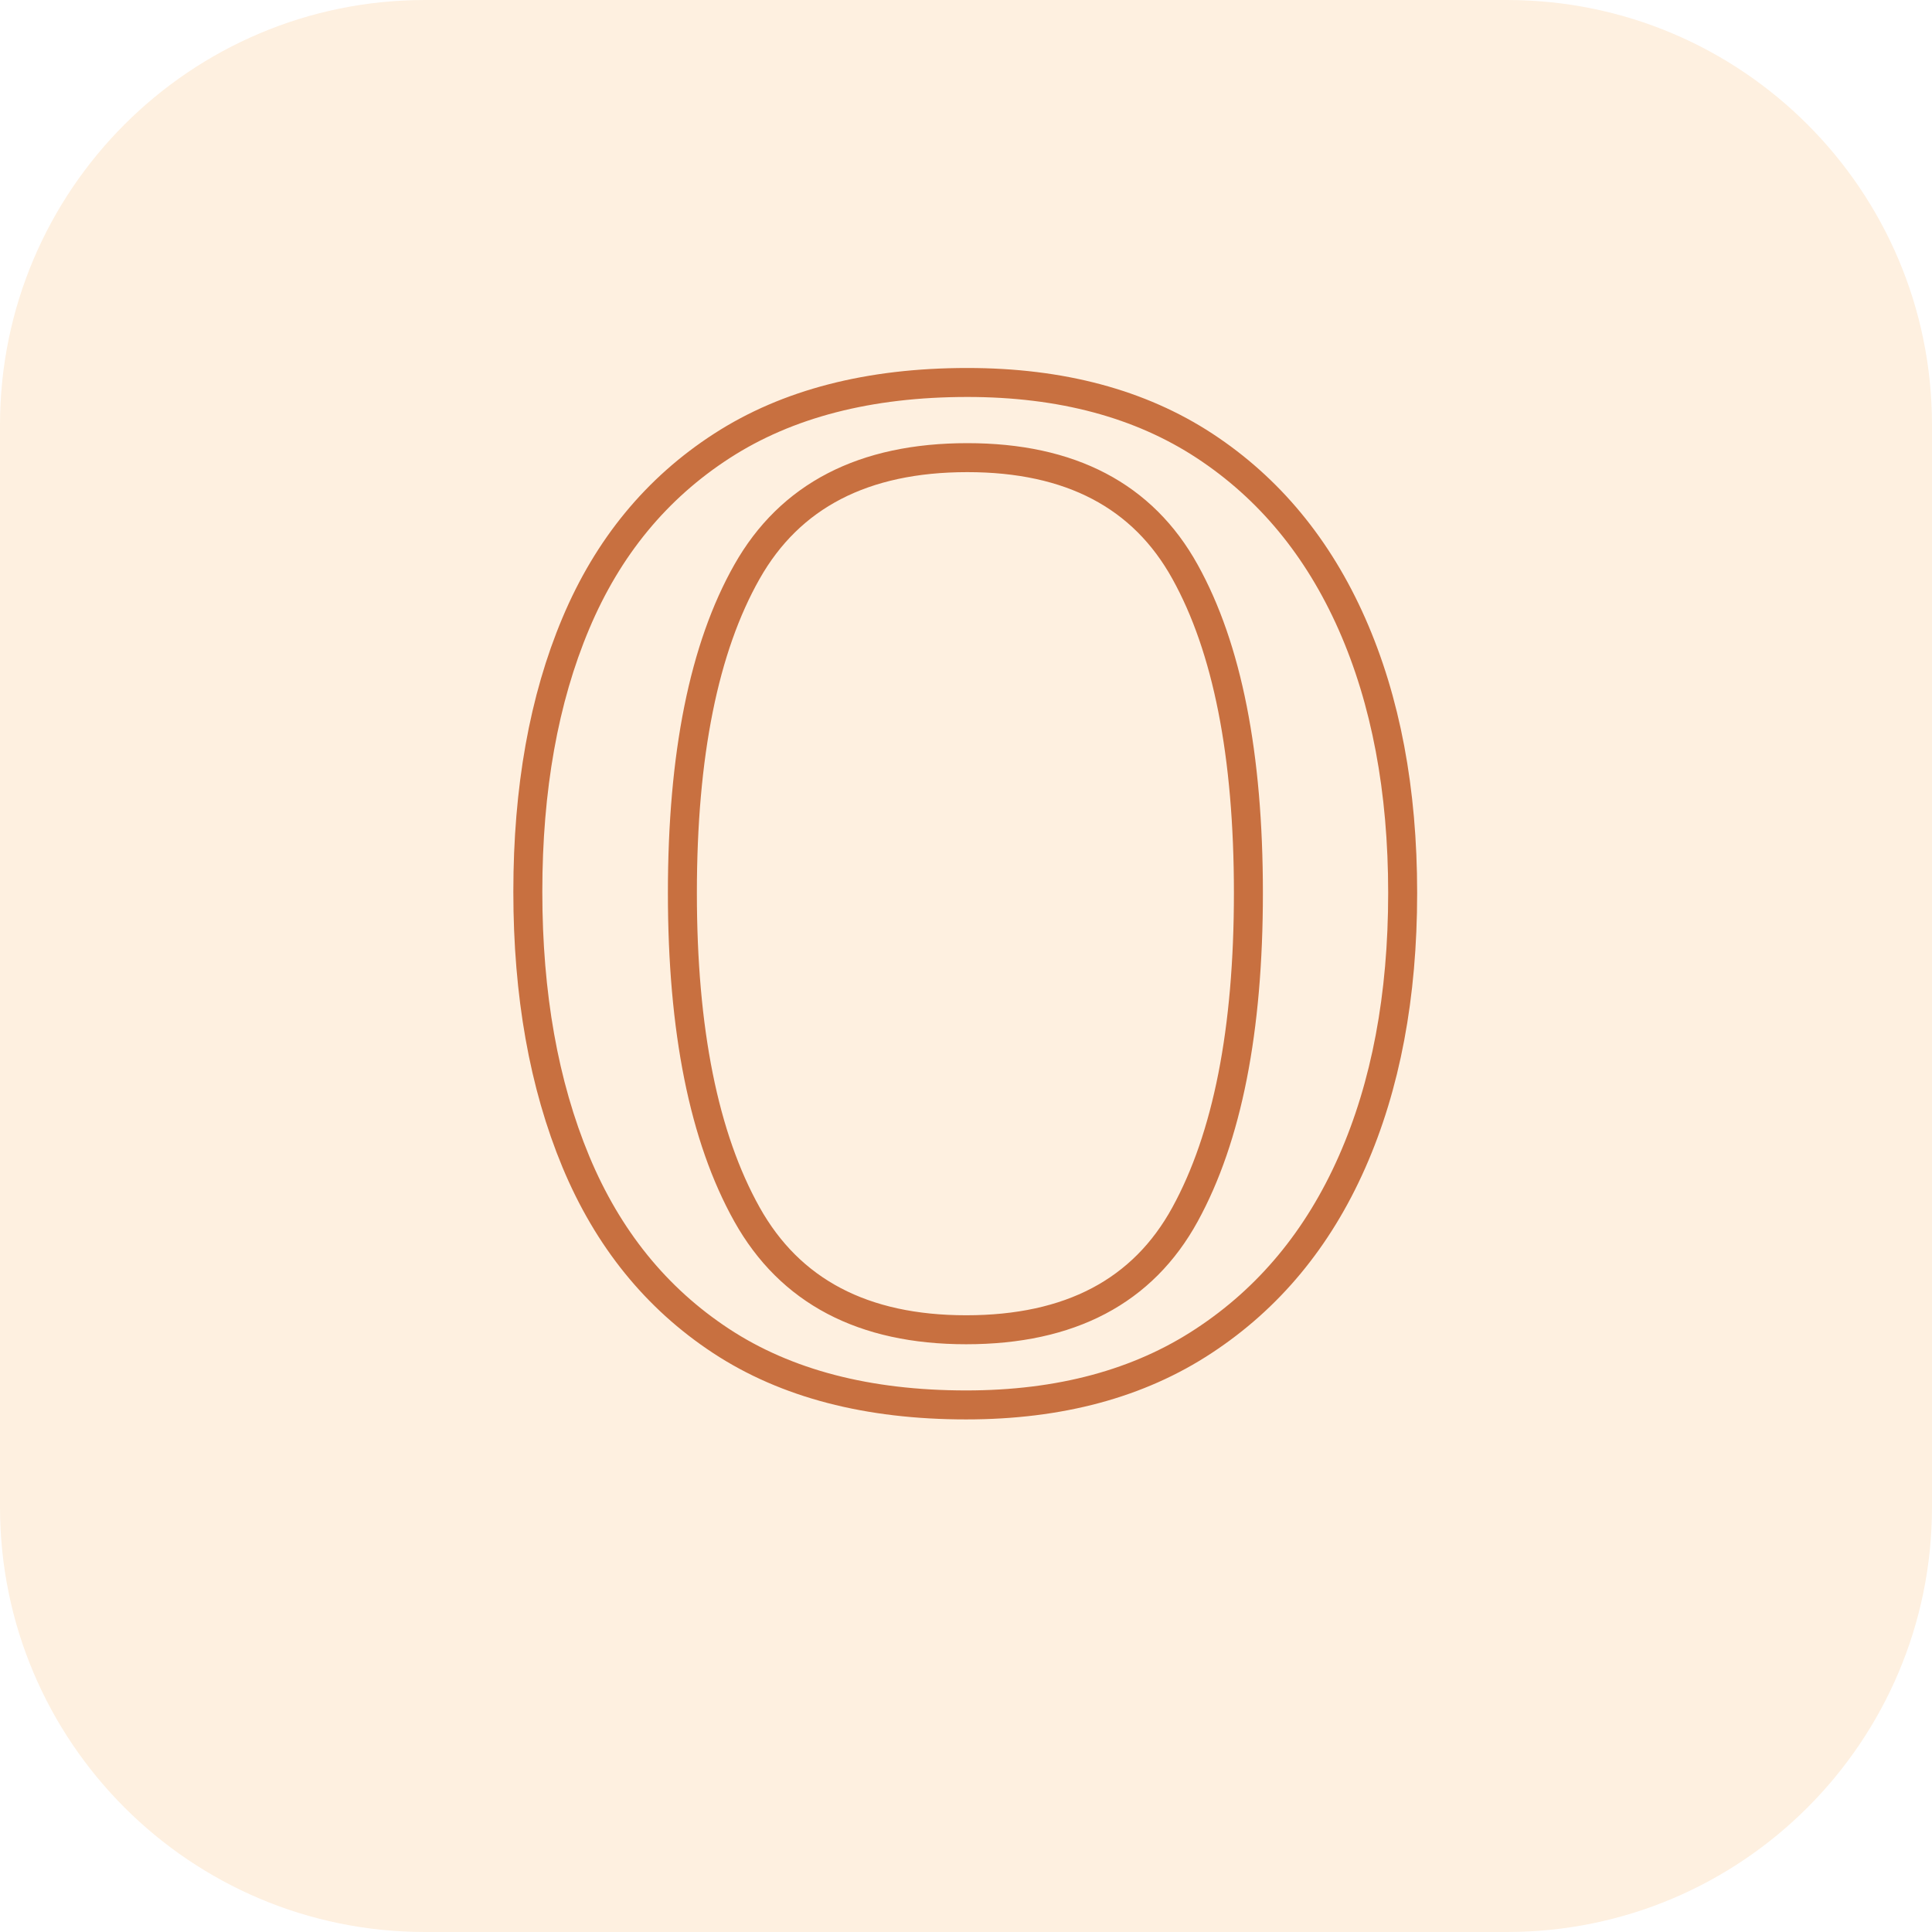
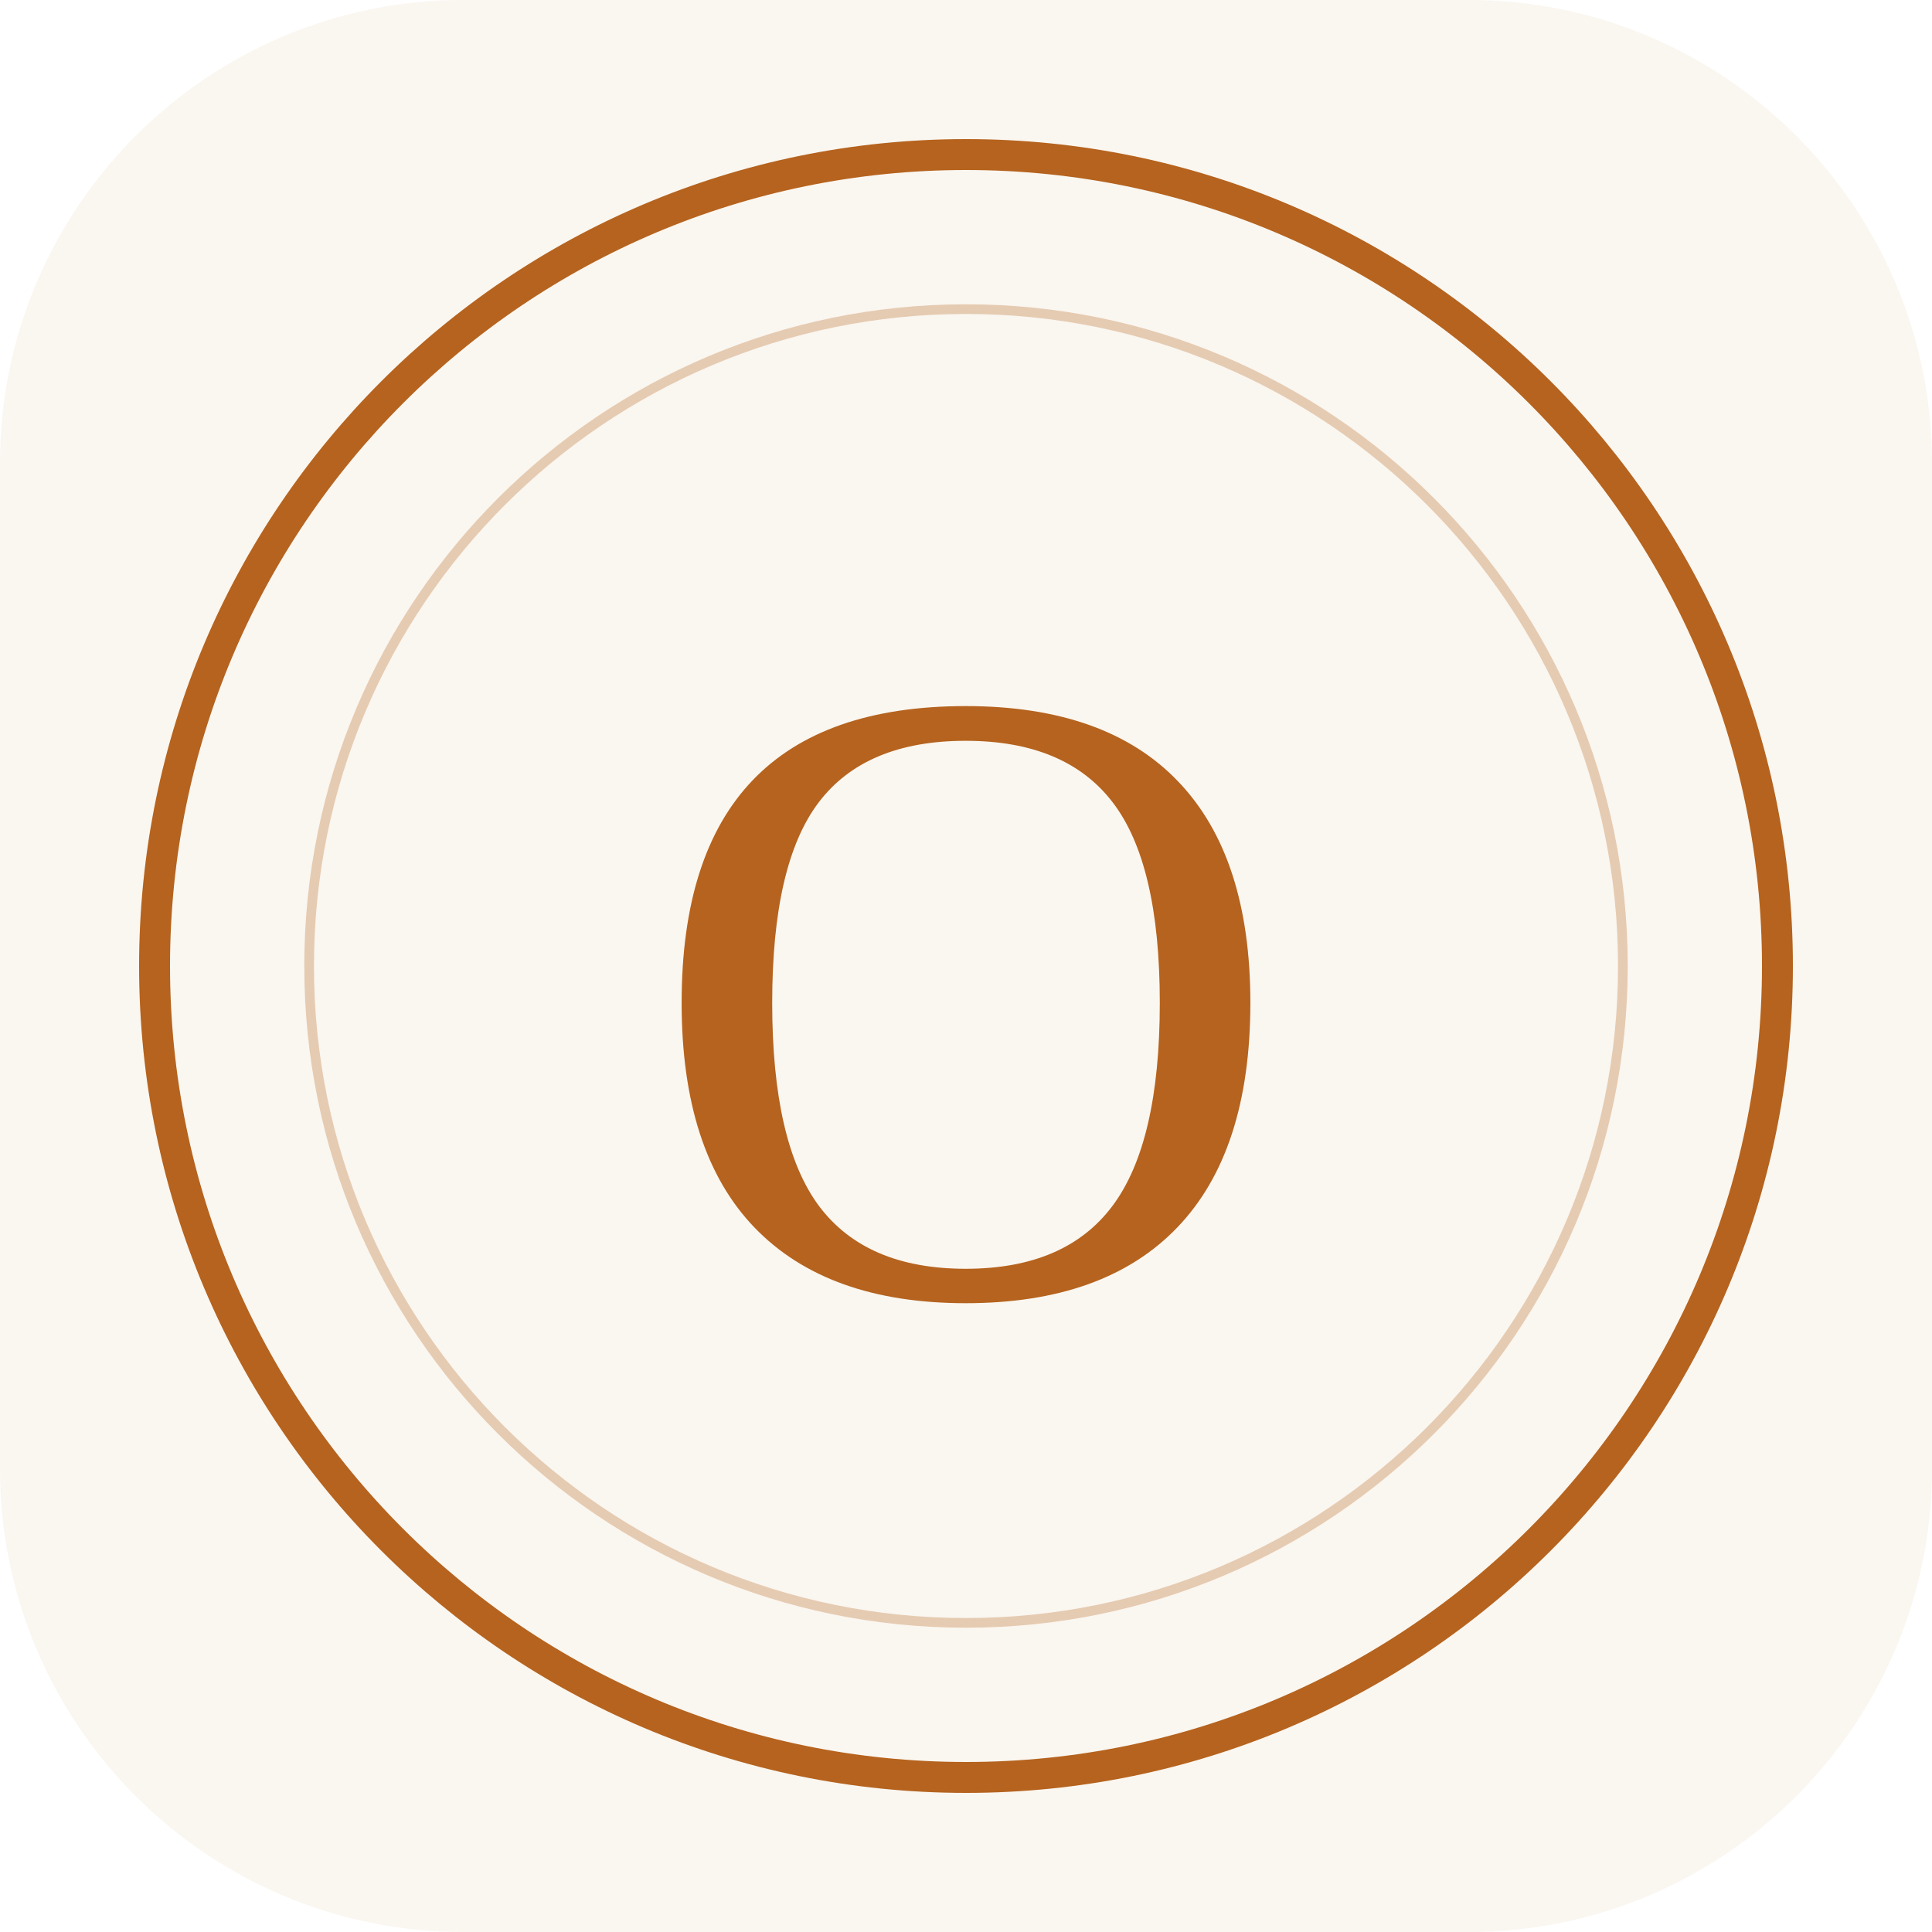
<svg xmlns="http://www.w3.org/2000/svg" viewBox="0 0 100 100">
-   <rect width="100" height="100" rx="22" fill="#fef0e0" />
-   <text x="50" y="72" font-family="Georgia,serif" font-size="72" font-weight="400" fill="none" stroke="#c87040" stroke-width="1.5" text-anchor="middle">O</text>
+   <rect width="100" height="100" rx="24" fill="#faf6f0" />
+   <circle cx="50" cy="50" r="42" fill="none" stroke="#b5631e" stroke-width="1.6" />
+   <circle cx="50" cy="50" r="34" fill="none" stroke="#b5631e" stroke-width="0.5" opacity="0.3" />
+   <text x="50" y="67" font-family="Georgia, 'Times New Roman', serif" font-size="46" font-weight="300" fill="#b5631e" text-anchor="middle">O</text>
</svg>
